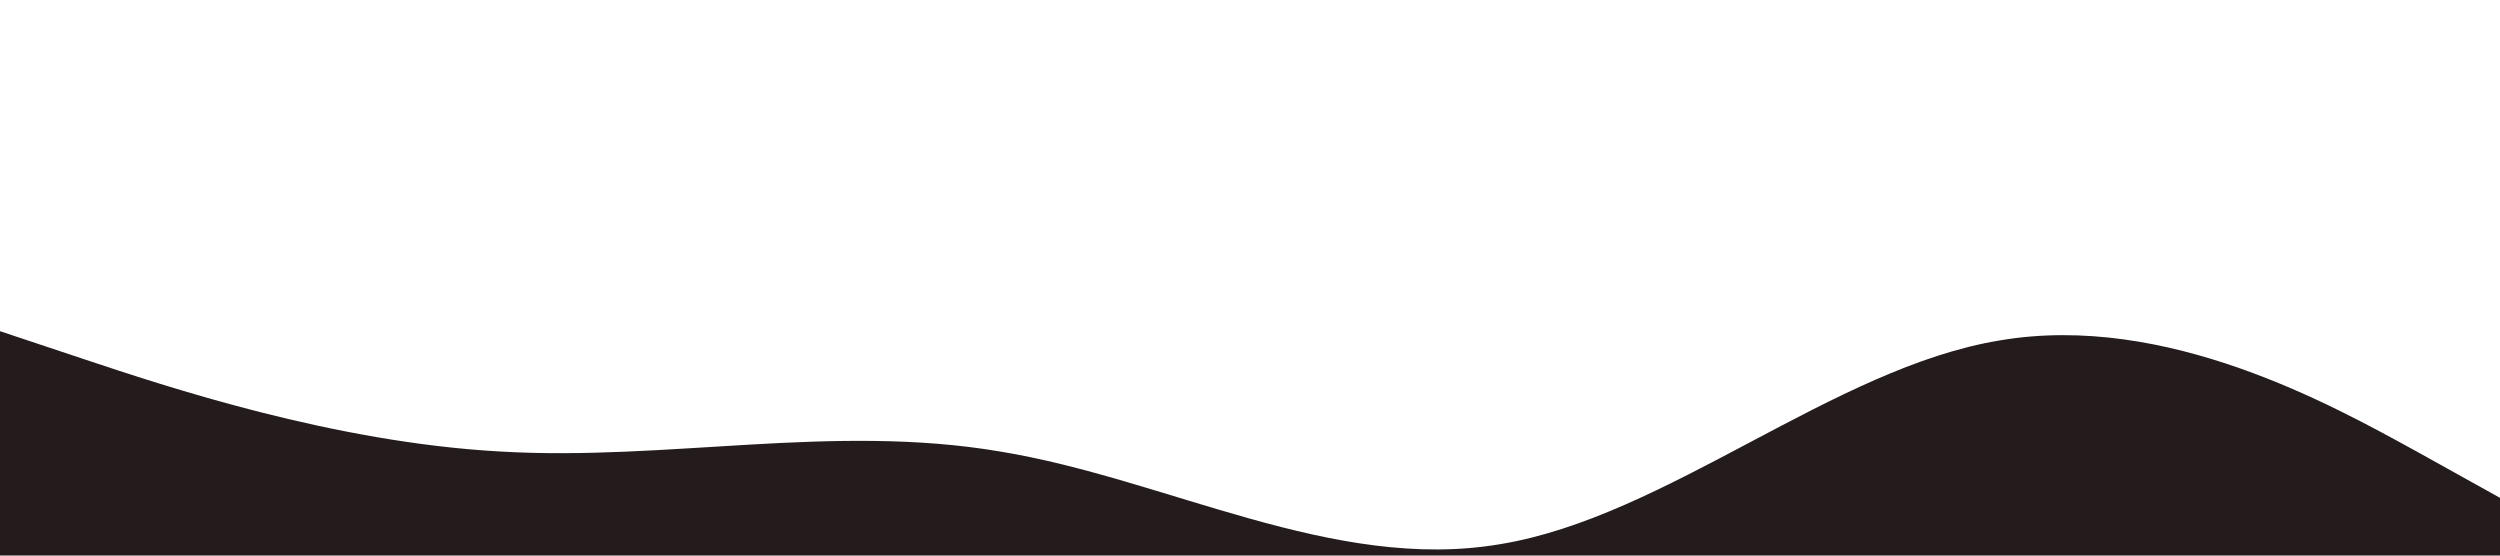
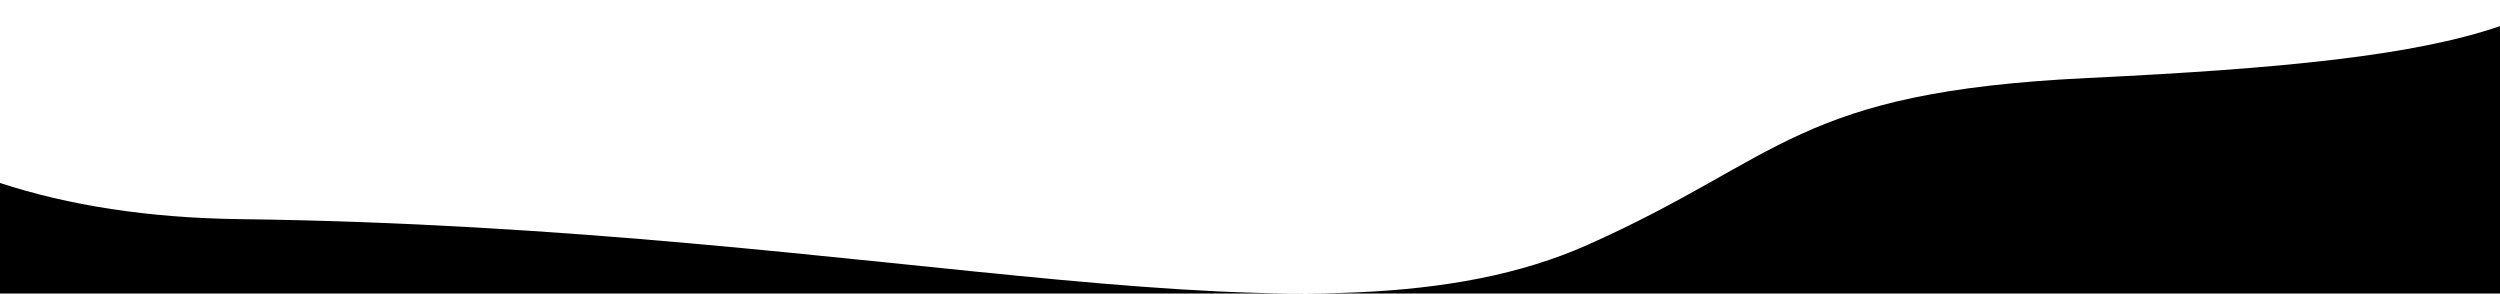
- <svg xmlns="http://www.w3.org/2000/svg" class="wave" preserveAspectRatio="none" viewBox="0 0 1440 320" version="1.1" id="svg4">
-   <defs id="defs8" />
-   <path style="opacity:1;fill:#241c1c;fill-opacity:1;stroke:none;stroke-width:1.002;stroke-linecap:round;stroke-linejoin:round;stroke-miterlimit:4;stroke-dasharray:none;stroke-dashoffset:0;stroke-opacity:1" d="M 0,190.76 V 320 h 1440 v -33.24 l -48,-26.699 c -48,-26.3 -144,-80.3 -240,-64 -96,15.7 -192,101.698 -288,117.398 -96,16.3 -192,-37.698 -288,-53.398 -96,-16.3 -192,5.7 -288,0 -96,-5.3 -192,-37.301 -240,-53.301 z" id="rect817" />
+ <svg xmlns="http://www.w3.org/2000/svg" version="1.1" viewBox="0 0 1021.15 119.89">
+   <path class="st0" d="M648.51,100c-109.53,48.81-280.98-7.13-550.46-10.49C60.44,89.04,27.89,83.87,0,74.73v45.16h1021.15V10.68  c-35.31,12.07-88.84,17.36-168.56,21.19C733.18,37.61,728.56,64.32,648.51,100z" />
</svg>
